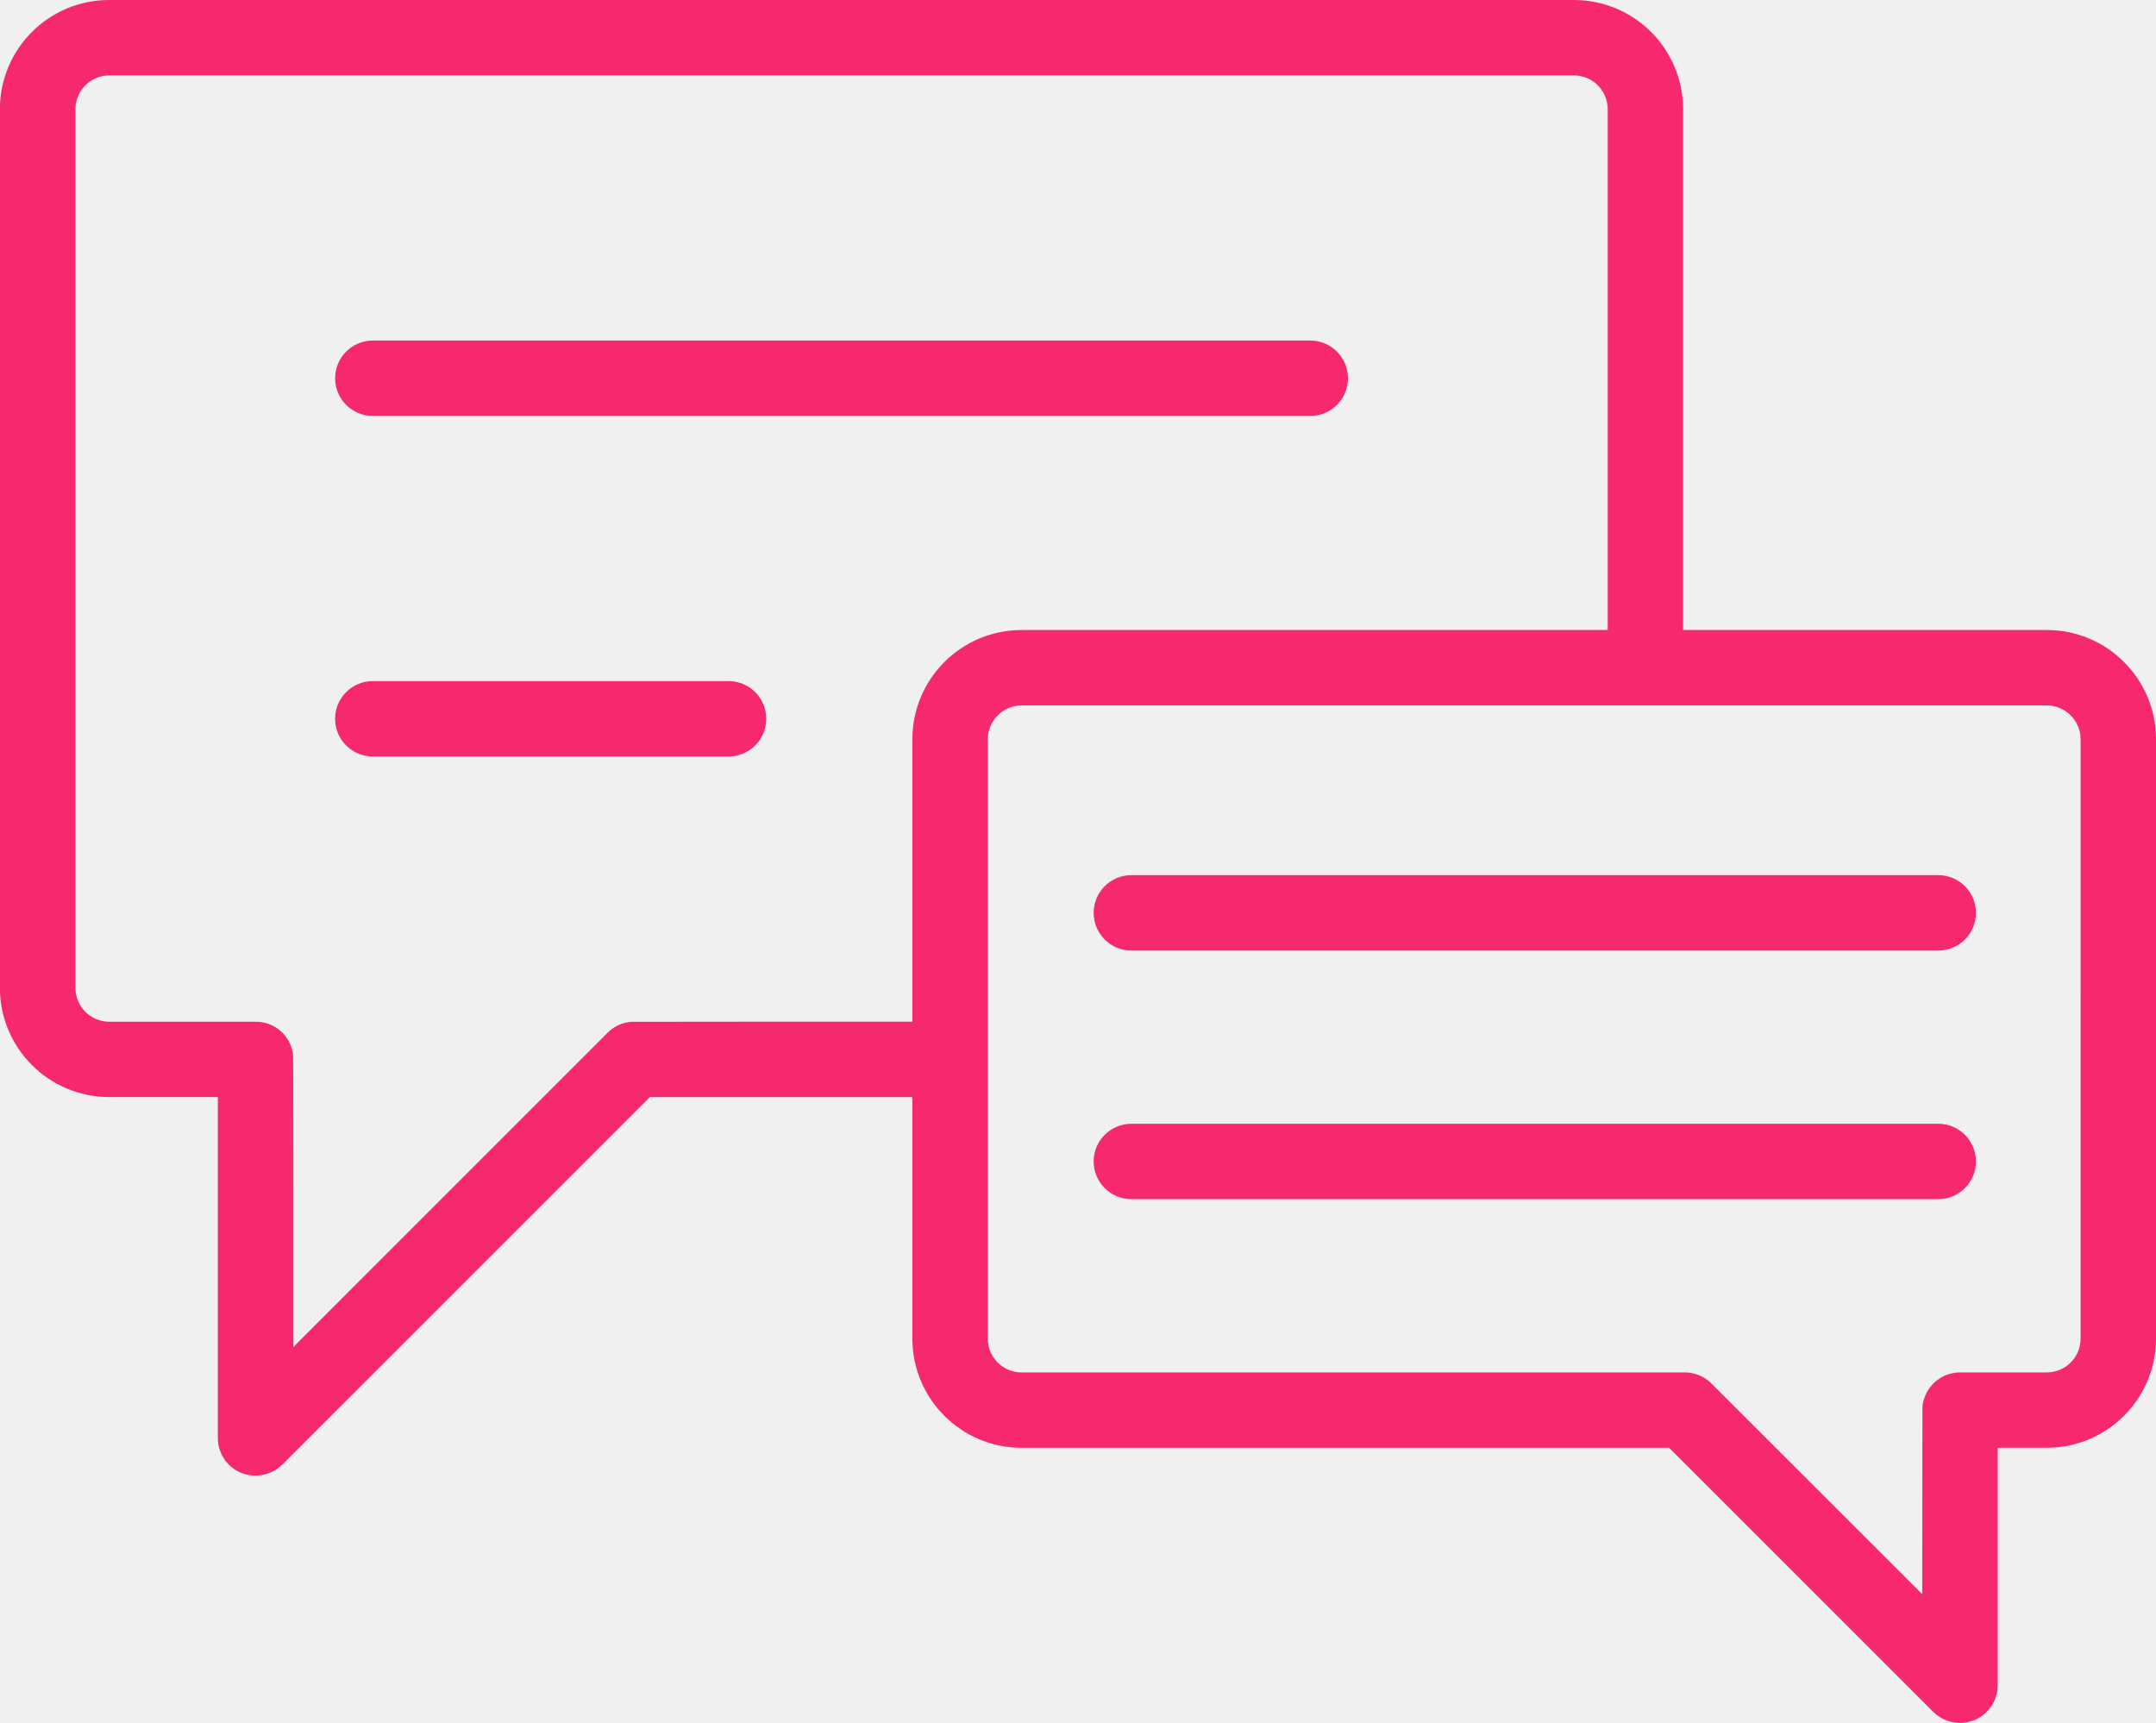
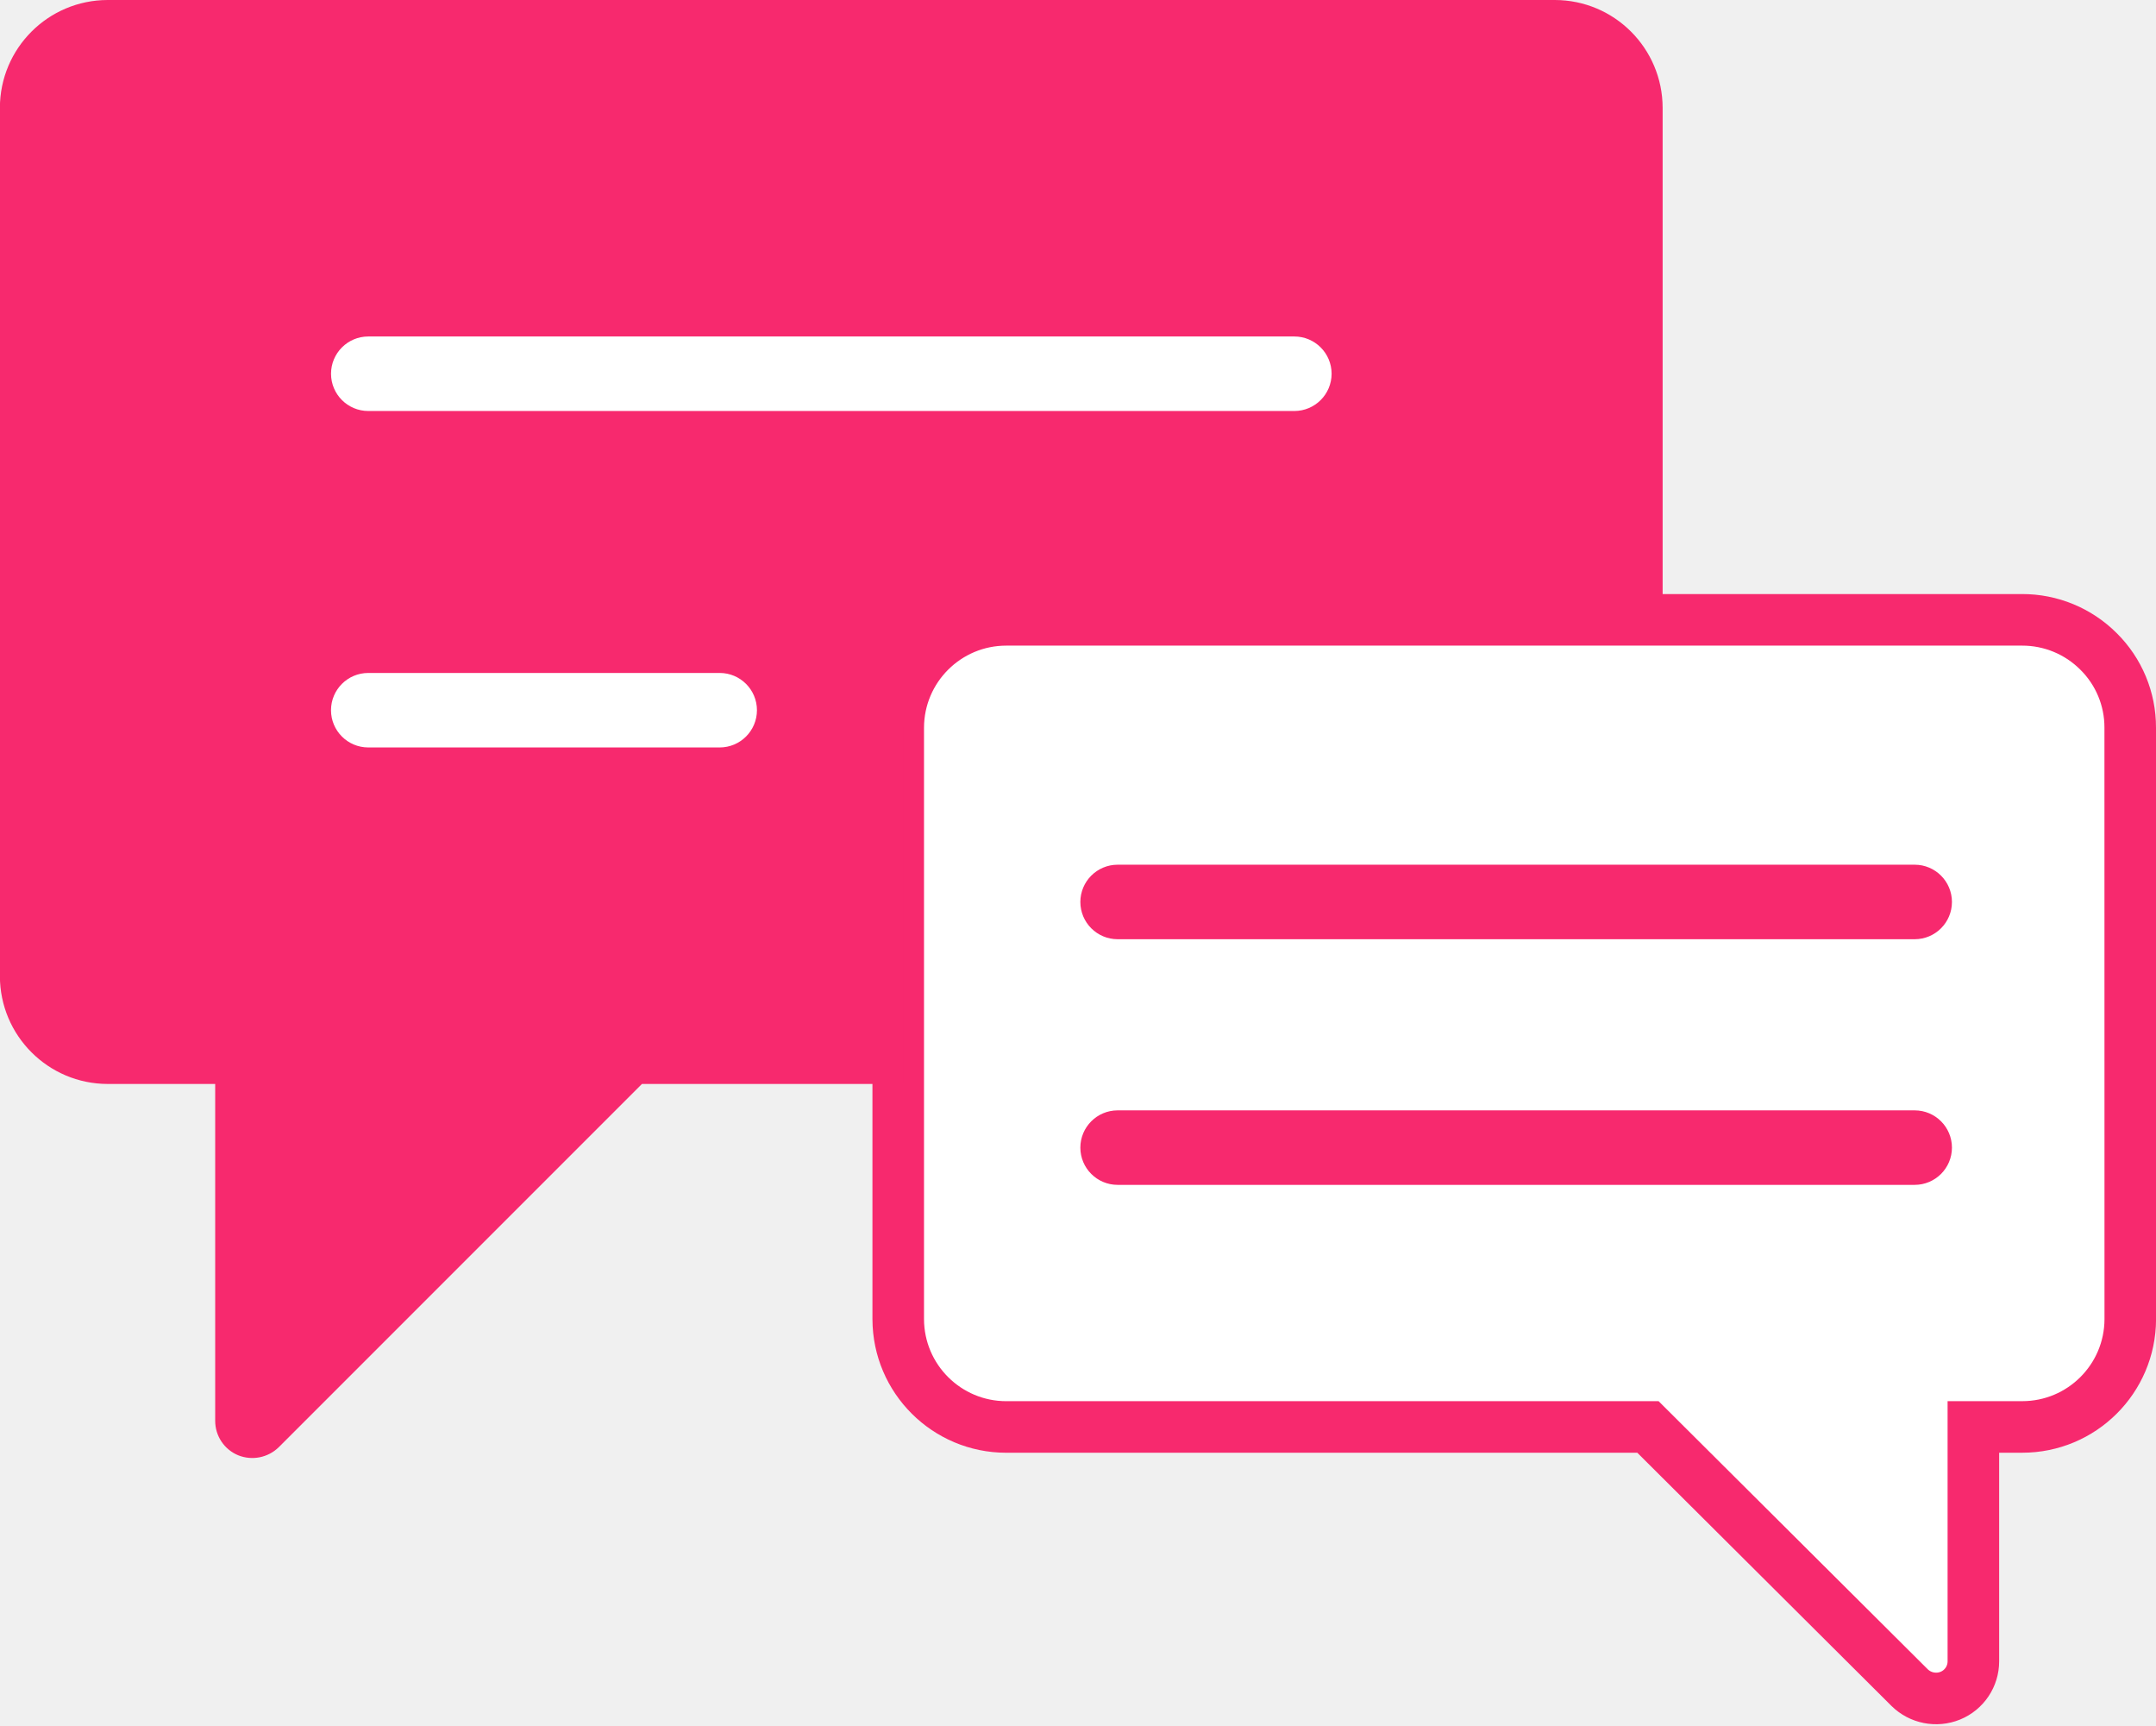
- <svg xmlns="http://www.w3.org/2000/svg" width="82.611" height="66.019" viewBox="0 0 82.611 66.019">
-   <g id="Forum_icon" transform="translate(3341.978 -188.426)">
-     <path id="Path_2487" data-name="Path 2487" d="M-3278.931,214.524a1.446,1.446,0,0,0,1.444-1.444V192.608a4.187,4.187,0,0,0-4.182-4.182H-3337.8a4.186,4.186,0,0,0-4.182,4.182V226.28a4.187,4.187,0,0,0,4.182,4.183h4.169v13.065a1.442,1.442,0,0,0,.892,1.335,1.469,1.469,0,0,0,1.574-.313l14.086-14.086h10.7a1.446,1.446,0,0,0,1.444-1.445,1.446,1.446,0,0,0-1.444-1.445c-1.434,0-11.29,0-11.41.006a1.429,1.429,0,0,0-.906.417l-12.042,12.043v-1.277c0-3.332,0-9.689-.01-9.9a1.43,1.43,0,0,0-1.436-1.286h-5.612a1.3,1.3,0,0,1-1.293-1.293V192.608a1.3,1.3,0,0,1,1.293-1.293h56.127a1.294,1.294,0,0,1,1.292,1.293V213.08A1.446,1.446,0,0,0-3278.931,214.524Z" transform="translate(0 0)" fill="#f7296e" />
-     <path id="Path_2488" data-name="Path 2488" d="M-3233.71,234.468a4.152,4.152,0,0,0-1.226-2.956,4.156,4.156,0,0,0-2.956-1.227h-39.288a4.188,4.188,0,0,0-4.182,4.182V257.44a4.187,4.187,0,0,0,4.182,4.182h24.816l10.121,10.12a1.459,1.459,0,0,0,1.574.313,1.441,1.441,0,0,0,.892-1.335v-9.1h1.886a4.186,4.186,0,0,0,4.182-4.182Zm-2.889,22.971a1.294,1.294,0,0,1-1.293,1.293h-3.33a1.45,1.45,0,0,0-1.438,1.333c0,.13-.005,3.6-.006,5.891v1.276l-8.139-8.133a1.452,1.452,0,0,0-.958-.366h-25.416a1.294,1.294,0,0,1-1.293-1.293V234.468a1.3,1.3,0,0,1,1.293-1.293h39.288a1.3,1.3,0,0,1,1.293,1.293Z" transform="translate(-25.657 -17.718)" fill="#f7296e" />
-     <path id="Path_2489" data-name="Path 2489" d="M-3282.348,211.052h-35.922a1.446,1.446,0,0,0-1.444,1.445,1.446,1.446,0,0,0,1.444,1.445h35.922a1.447,1.447,0,0,0,1.445-1.445A1.447,1.447,0,0,0-3282.348,211.052Z" transform="translate(-9.424 -9.577)" fill="#f7296e" />
-     <path id="Path_2490" data-name="Path 2490" d="M-3236.954,246.572h-30.919a1.447,1.447,0,0,0-1.445,1.445,1.447,1.447,0,0,0,1.445,1.445h30.919a1.446,1.446,0,0,0,1.444-1.445A1.446,1.446,0,0,0-3236.954,246.572Z" transform="translate(-30.755 -24.612)" fill="#f7296e" />
-     <path id="Path_2491" data-name="Path 2491" d="M-3236.954,263.091h-30.919a1.447,1.447,0,0,0-1.445,1.445,1.446,1.446,0,0,0,1.445,1.444h30.919a1.446,1.446,0,0,0,1.444-1.444A1.446,1.446,0,0,0-3236.954,263.091Z" transform="translate(-30.755 -31.604)" fill="#f7296e" />
-     <path id="Path_2492" data-name="Path 2492" d="M-3318.271,236.568h13.633a1.446,1.446,0,0,0,1.445-1.445,1.446,1.446,0,0,0-1.445-1.444h-13.633a1.446,1.446,0,0,0-1.444,1.444A1.446,1.446,0,0,0-3318.271,236.568Z" transform="translate(-9.424 -19.155)" fill="#f7296e" />
+ <svg xmlns="http://www.w3.org/2000/svg" width="83.628" height="66.903" viewBox="0 0 83.628 66.903">
+   <g transform="translate(3341.978 -188.426)">
+     <path d="M-3233.573,234.464a4.14,4.14,0,0,0-1.229-2.952,4.177,4.177,0,0,0-2.964-1.225h-39.4a4.191,4.191,0,0,0-4.194,4.178V257.41a4.191,4.191,0,0,0,4.194,4.178h24.887l10.15,10.109a1.467,1.467,0,0,0,1.578.312,1.439,1.439,0,0,0,.894-1.333v-9.089h1.892a4.19,4.19,0,0,0,4.194-4.177Z" transform="translate(-25.777 -17.823)" fill="#fff" stroke="#f7296e" stroke-width="2" />
+     <path d="M-3277.487,212.641V192.608a4.187,4.187,0,0,0-4.182-4.182H-3337.8a4.186,4.186,0,0,0-4.182,4.182V226.28a4.187,4.187,0,0,0,4.182,4.183h4.169v13.065a1.442,1.442,0,0,0,.892,1.335,1.469,1.469,0,0,0,1.574-.313l14.086-14.086h10.128V216.63c0-2.829,3.422-3.989,3.422-3.989Z" transform="translate(0 0)" fill="#f7296e" />
+     <path d="M-3282.348,211.052h-35.922a1.446,1.446,0,0,0-1.444,1.445,1.446,1.446,0,0,0,1.444,1.445h35.922a1.447,1.447,0,0,0,1.445-1.445A1.447,1.447,0,0,0-3282.348,211.052Z" transform="translate(-9.424 -9.577)" fill="#fff" />
+     <path d="M-3236.954,246.572h-30.919a1.447,1.447,0,0,0-1.445,1.445,1.447,1.447,0,0,0,1.445,1.445h30.919a1.446,1.446,0,0,0,1.444-1.445A1.446,1.446,0,0,0-3236.954,246.572Z" transform="translate(-30.755 -24.612)" fill="#f7296e" />
+     <path d="M-3236.954,263.091h-30.919a1.447,1.447,0,0,0-1.445,1.445,1.446,1.446,0,0,0,1.445,1.444h30.919a1.446,1.446,0,0,0,1.444-1.444A1.446,1.446,0,0,0-3236.954,263.091Z" transform="translate(-30.755 -31.604)" fill="#f7296e" />
+     <path d="M-3318.271,236.568h13.633a1.446,1.446,0,0,0,1.445-1.445,1.446,1.446,0,0,0-1.445-1.444h-13.633a1.446,1.446,0,0,0-1.444,1.444A1.446,1.446,0,0,0-3318.271,236.568Z" transform="translate(-9.424 -19.155)" fill="#fff" />
  </g>
</svg>
